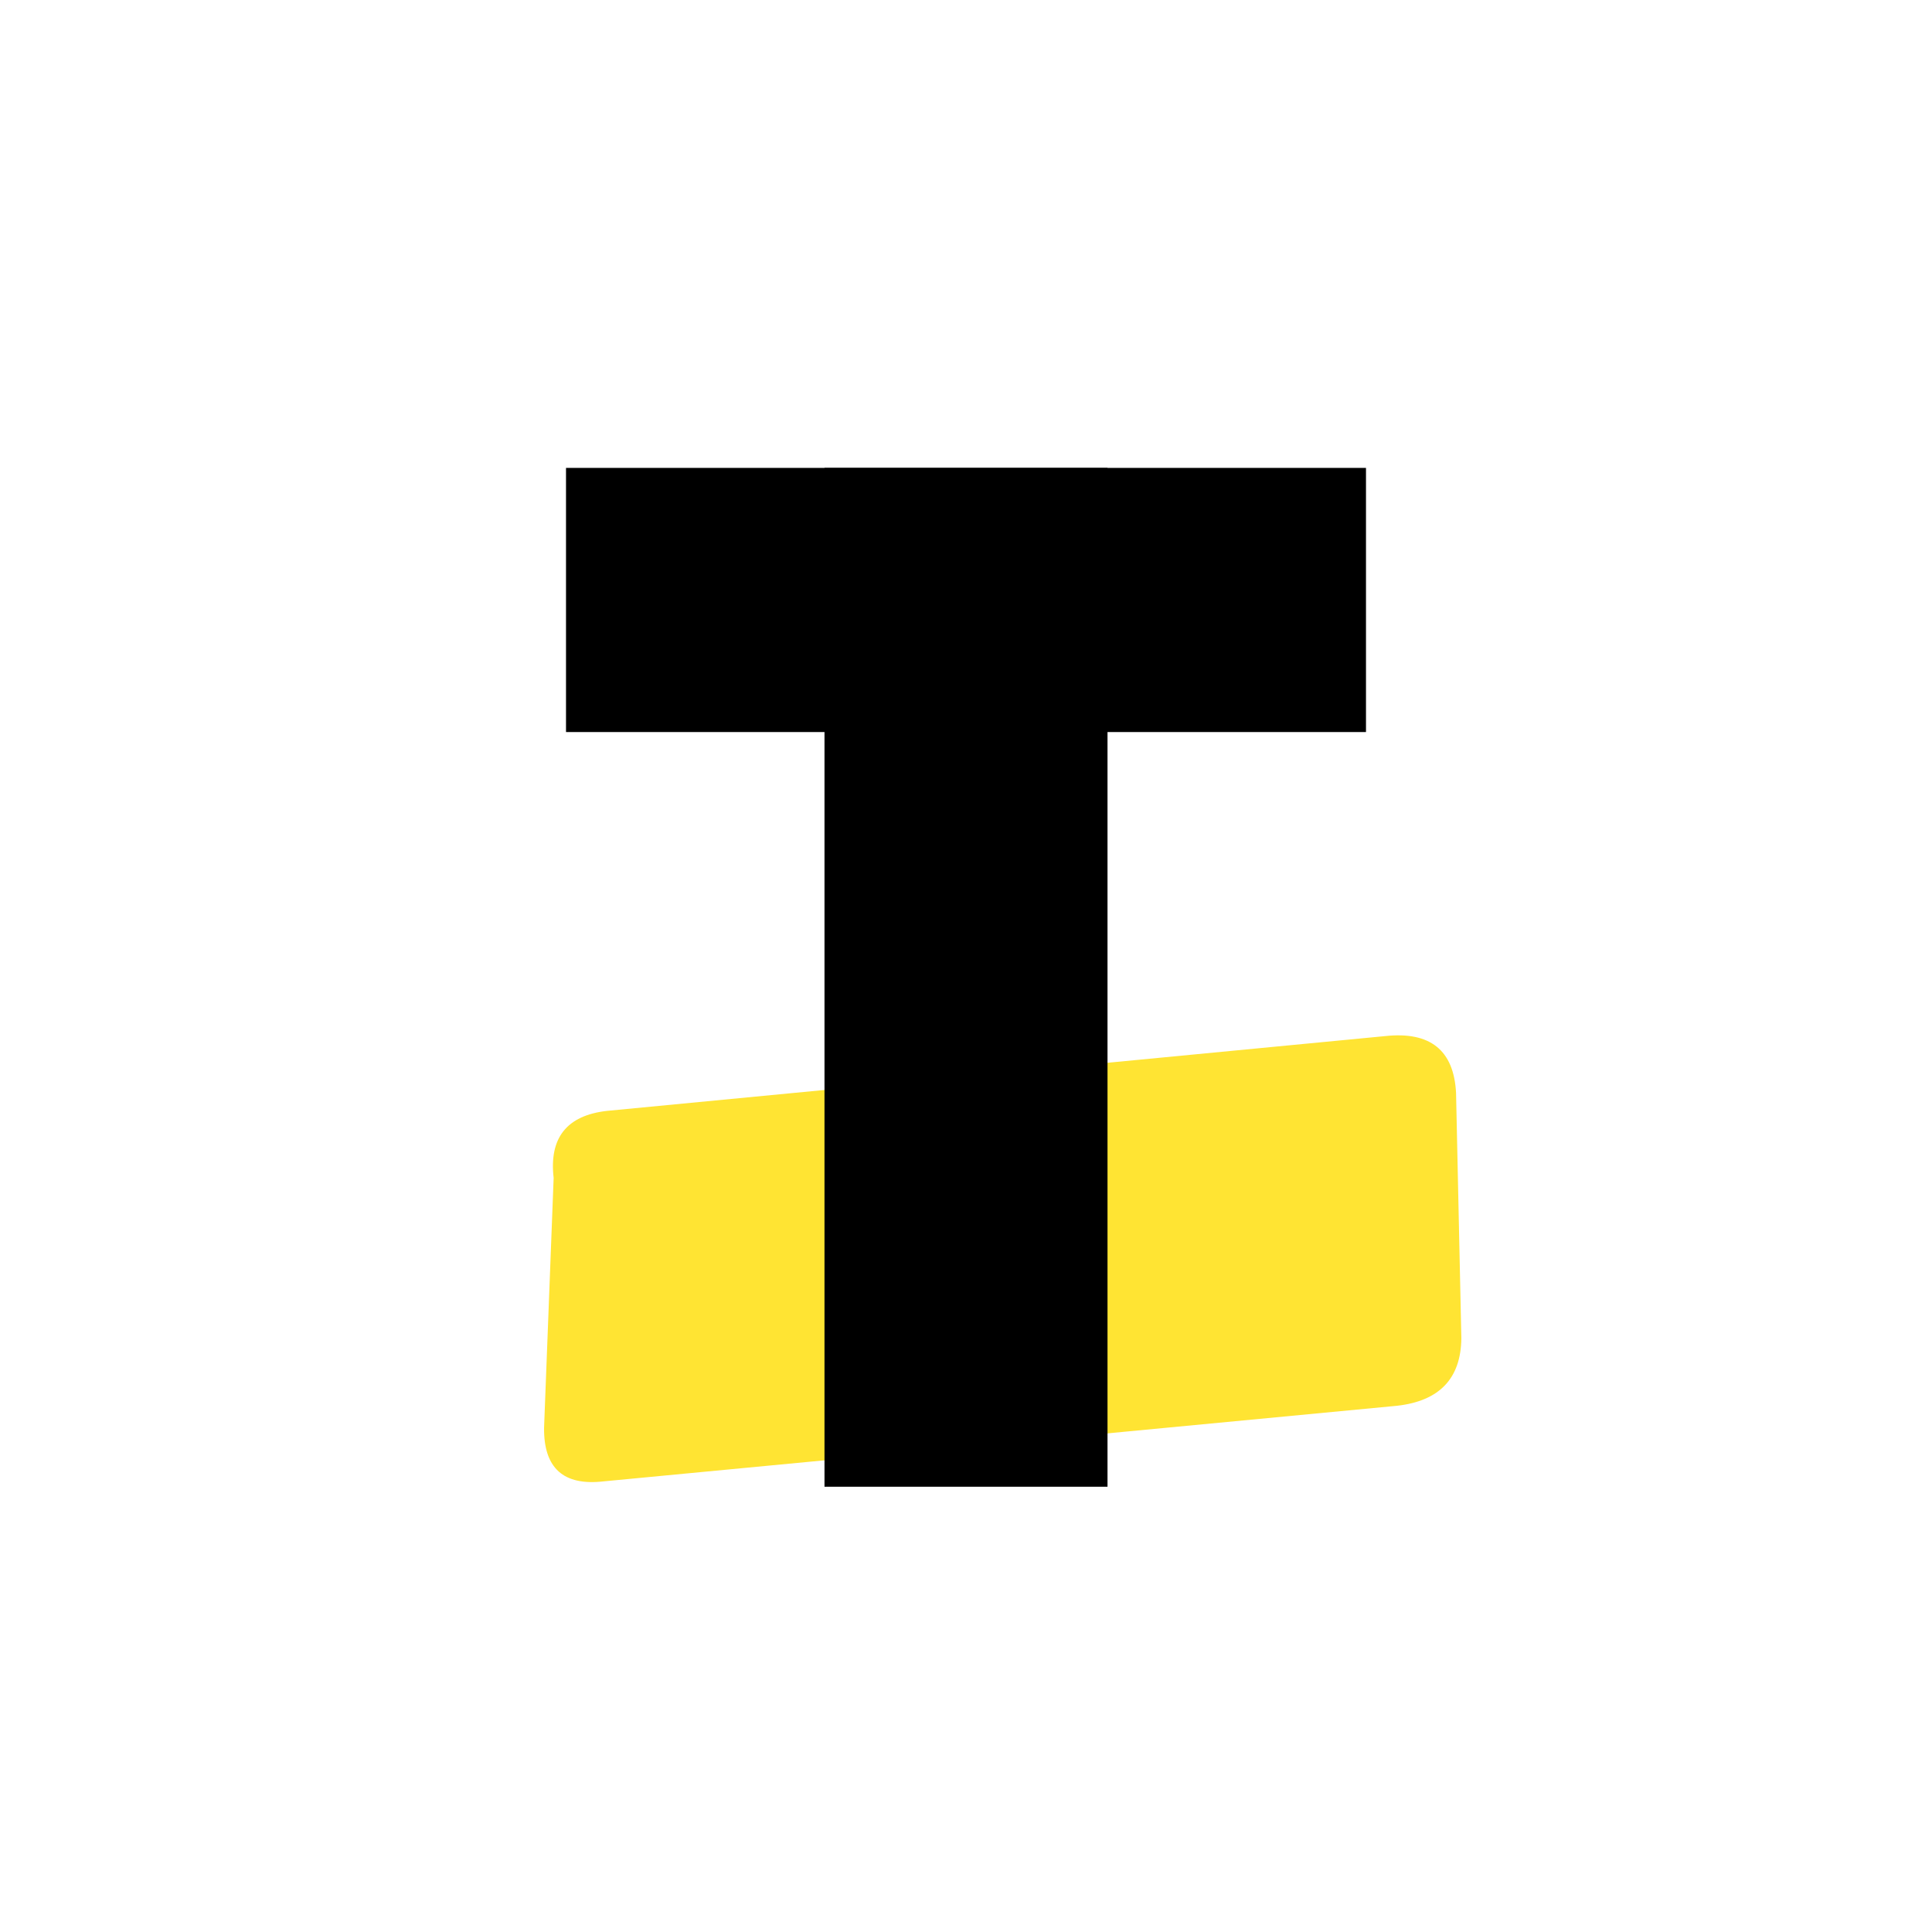
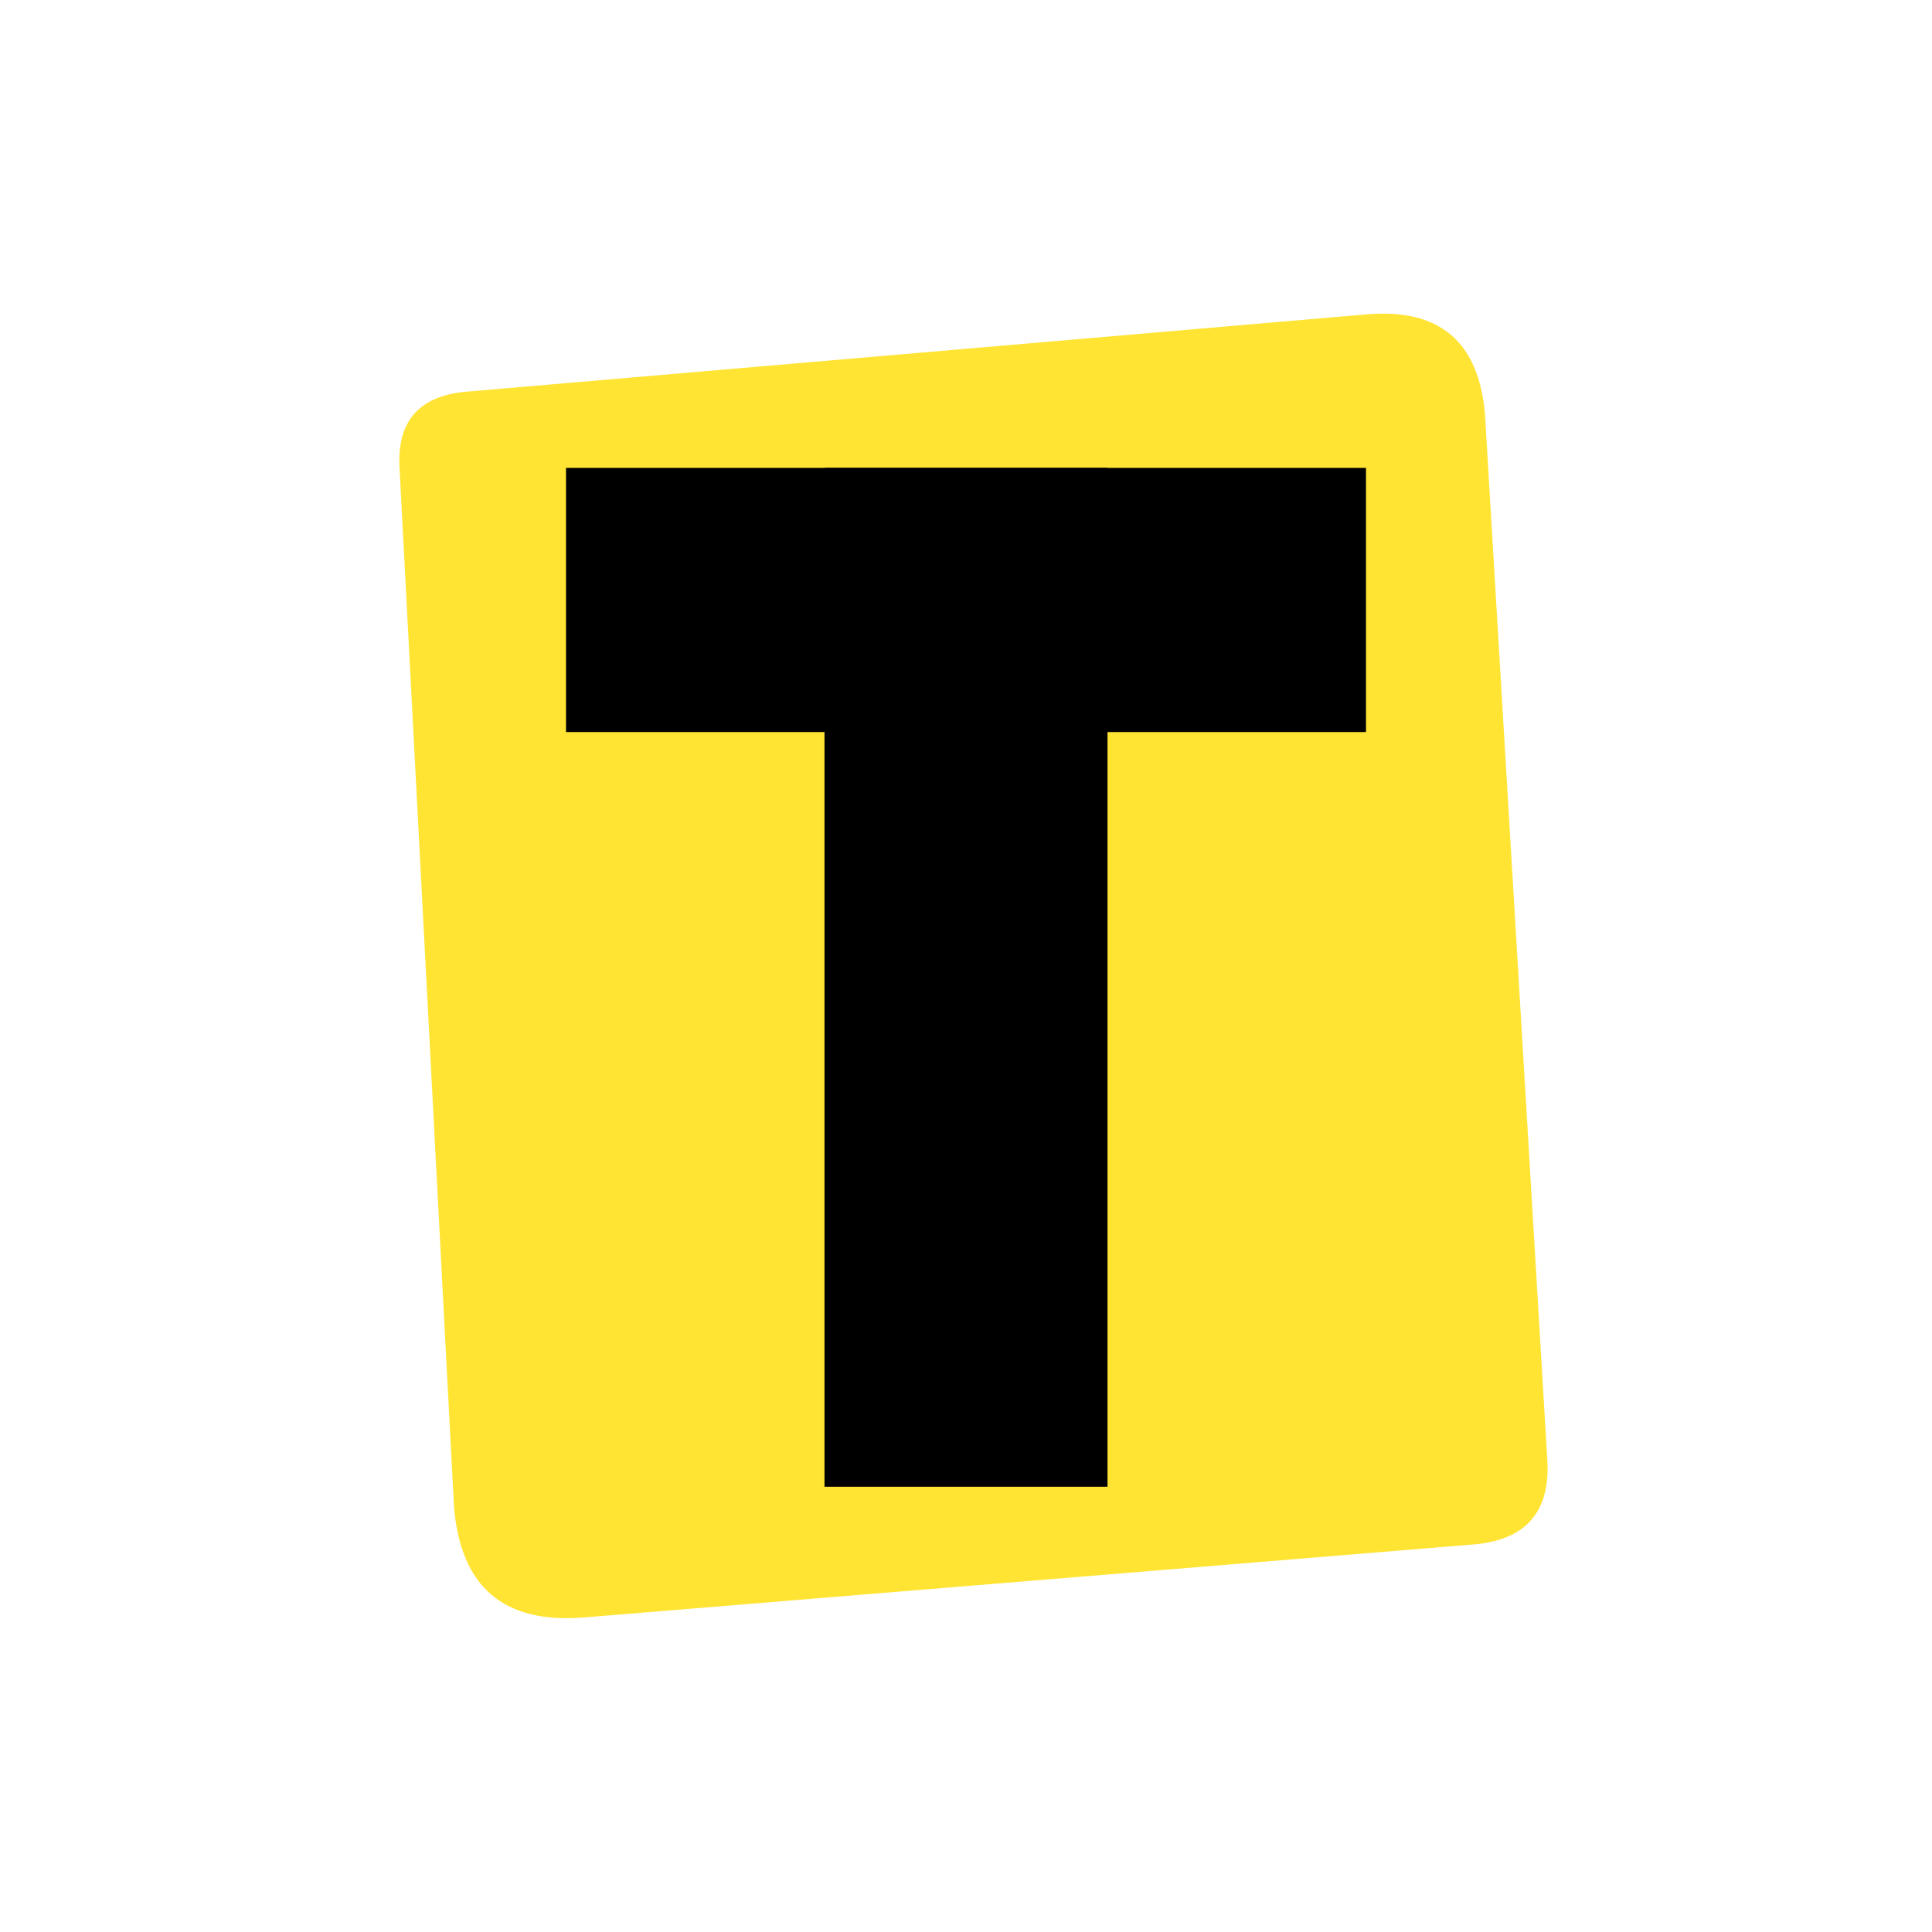
<svg xmlns="http://www.w3.org/2000/svg" viewBox="0 0 1024 1024" width="1024" height="1024">
  <rect width="1024" height="1024" fill="#FFFFFF" />
  <g>
-     <path d="M296 612 Q294 580 326 578 L740 560 Q776 558 776 592 L772 722 Q770 754 736 756 L314 774 Q282 776 284 744 Z" fill="#FFE433" transform="rotate(-3 530 667)" />
+     <path d="M226 232 Q226 196 262 194 L742 178 Q800 176 802 234 L806 790 Q806 830 766 832 L292 846 Q228 848 226 784 Z" fill="#FFE433" transform="rotate(-3 516 512)" />
    <rect x="300" y="248" width="424" height="140" fill="#000" />
    <rect x="437" y="248" width="150" height="540" fill="#000" />
  </g>
</svg>
